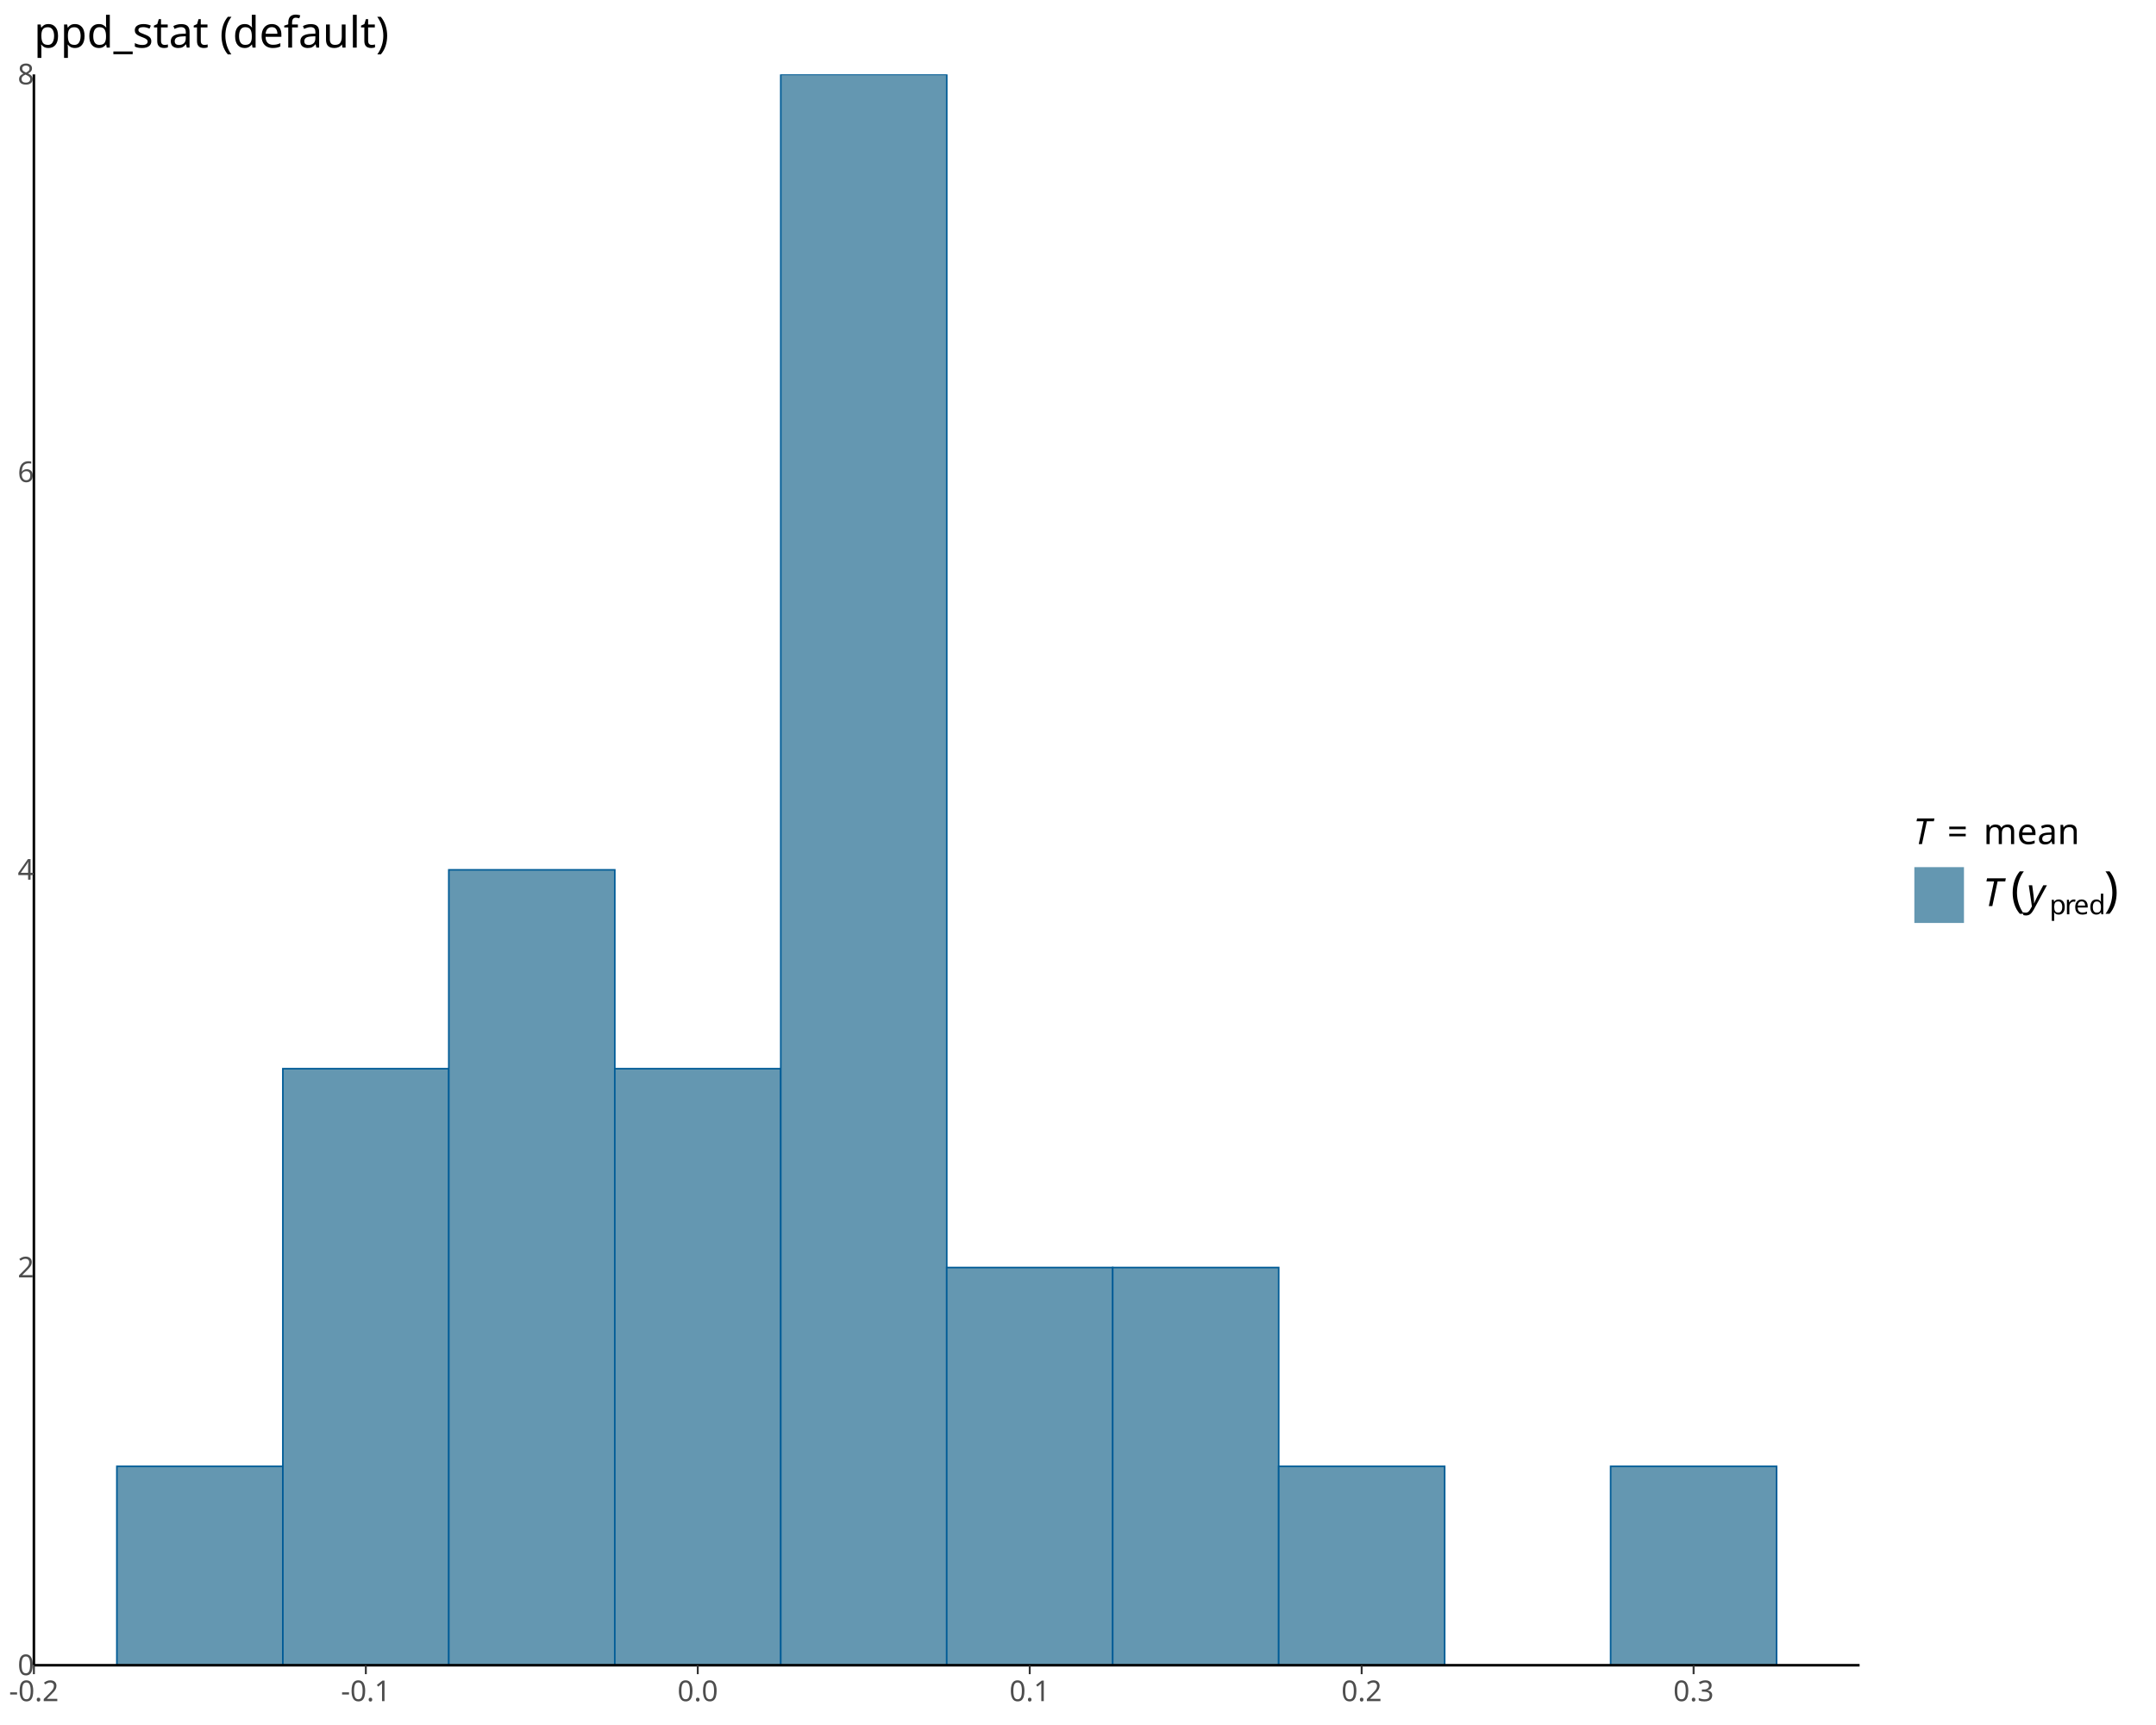
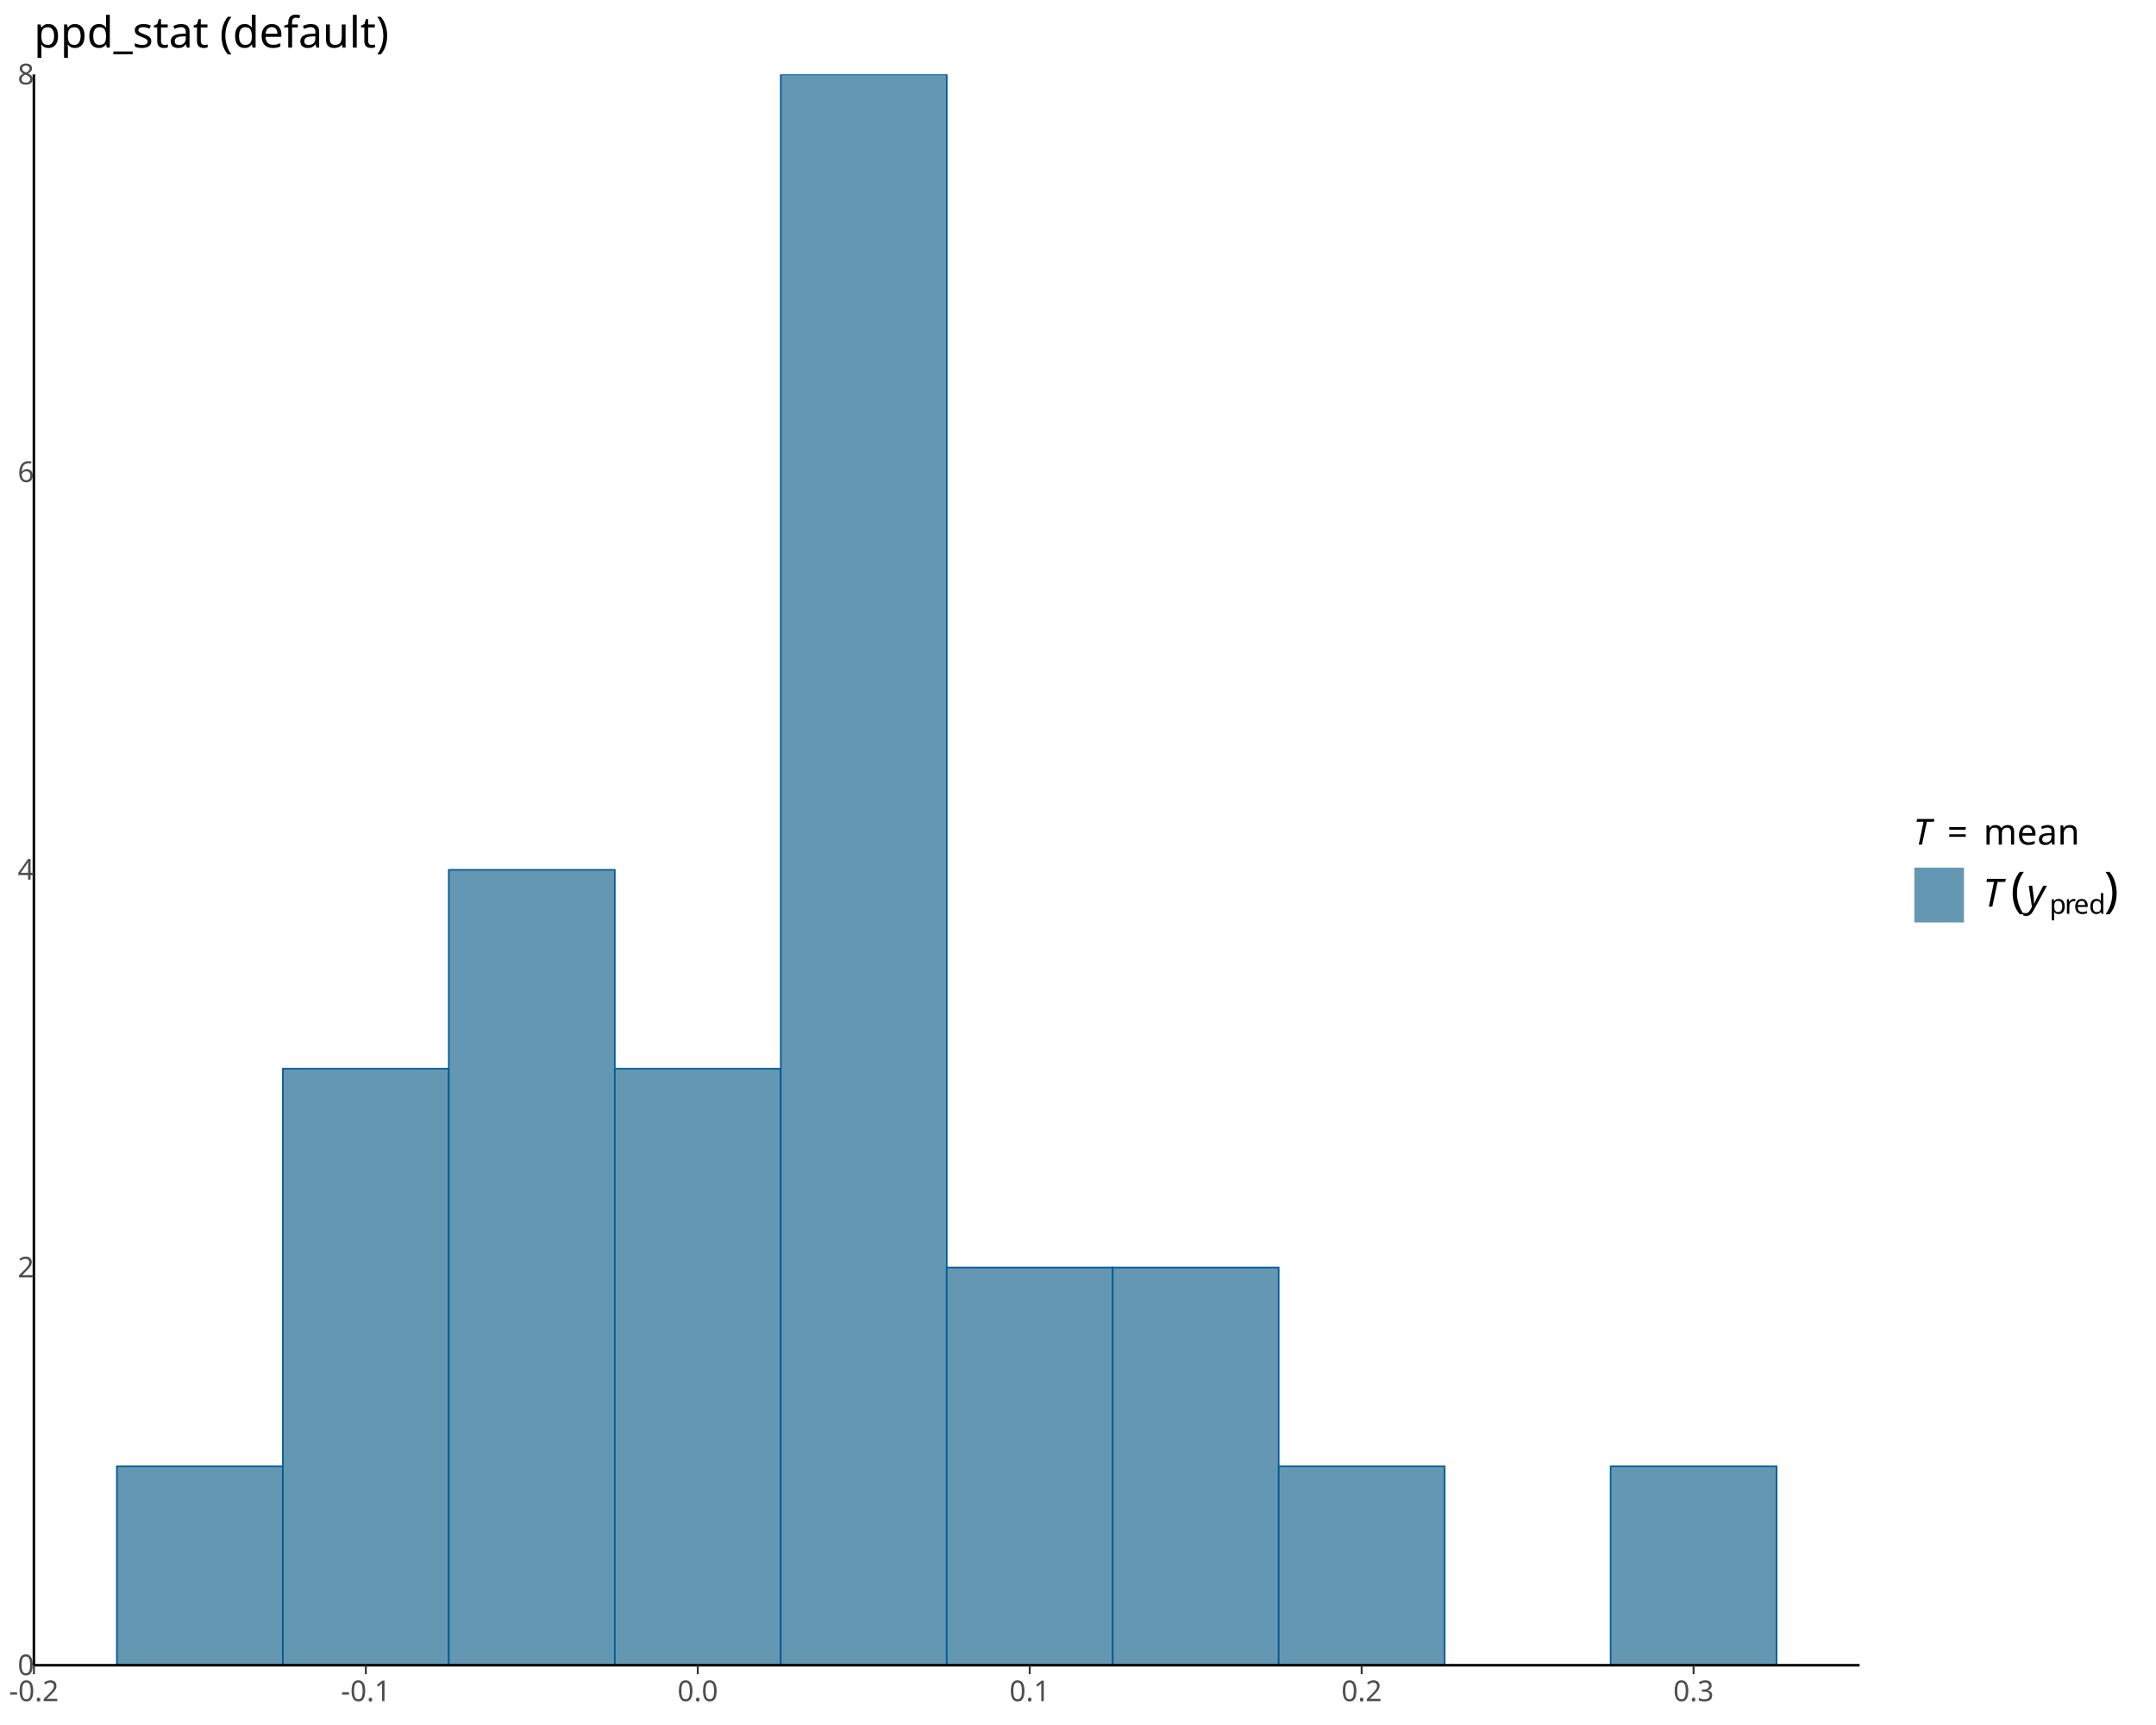
<svg xmlns="http://www.w3.org/2000/svg" class="svglite" data-engine-version="2.0" width="720.00pt" height="576.00pt" viewBox="0 0 720.00 576.00">
  <defs>
    <style type="text/css">
    .svglite line, .svglite polyline, .svglite polygon, .svglite path, .svglite rect, .svglite circle {
      fill: none;
      stroke: #000000;
      stroke-linecap: round;
      stroke-linejoin: round;
      stroke-miterlimit: 10.00;
    }
  </style>
  </defs>
  <rect width="100%" height="100%" style="stroke: none; fill: #FFFFFF;" />
  <defs>
    <clipPath id="cpMC4wMHw3MjAuMDB8MC4wMHw1NzYuMDA=">
      <rect x="0.00" y="0.00" width="720.00" height="576.00" />
    </clipPath>
  </defs>
  <g clip-path="url(#cpMC4wMHw3MjAuMDB8MC4wMHw1NzYuMDA=)">
</g>
  <defs>
    <clipPath id="cpMTEuMzJ8NjIxLjAxfDI0Ljg1fDU1Ni4wNA==">
      <rect x="11.32" y="24.85" width="609.69" height="531.19" />
    </clipPath>
  </defs>
  <g clip-path="url(#cpMTEuMzJ8NjIxLjAxfDI0Ljg1fDU1Ni4wNA==)">
    <rect x="39.03" y="489.64" width="55.43" height="66.40" style="stroke-width: 0.53; stroke: #005B96; stroke-linecap: butt; stroke-linejoin: miter; fill: #6497B1;" />
    <rect x="94.46" y="356.85" width="55.43" height="199.20" style="stroke-width: 0.53; stroke: #005B96; stroke-linecap: butt; stroke-linejoin: miter; fill: #6497B1;" />
    <rect x="149.88" y="290.45" width="55.43" height="265.59" style="stroke-width: 0.53; stroke: #005B96; stroke-linecap: butt; stroke-linejoin: miter; fill: #6497B1;" />
    <rect x="205.31" y="356.85" width="55.43" height="199.20" style="stroke-width: 0.53; stroke: #005B96; stroke-linecap: butt; stroke-linejoin: miter; fill: #6497B1;" />
    <rect x="260.74" y="24.85" width="55.43" height="531.19" style="stroke-width: 0.53; stroke: #005B96; stroke-linecap: butt; stroke-linejoin: miter; fill: #6497B1;" />
    <rect x="316.16" y="423.25" width="55.43" height="132.80" style="stroke-width: 0.53; stroke: #005B96; stroke-linecap: butt; stroke-linejoin: miter; fill: #6497B1;" />
    <rect x="371.59" y="423.25" width="55.43" height="132.80" style="stroke-width: 0.53; stroke: #005B96; stroke-linecap: butt; stroke-linejoin: miter; fill: #6497B1;" />
    <rect x="427.02" y="489.64" width="55.43" height="66.40" style="stroke-width: 0.53; stroke: #005B96; stroke-linecap: butt; stroke-linejoin: miter; fill: #6497B1;" />
    <rect x="482.44" y="556.04" width="55.43" height="0.00" style="stroke-width: 0.53; stroke: #005B96; stroke-linecap: butt; stroke-linejoin: miter; fill: #6497B1;" />
    <rect x="537.87" y="489.64" width="55.43" height="66.40" style="stroke-width: 0.53; stroke: #005B96; stroke-linecap: butt; stroke-linejoin: miter; fill: #6497B1;" />
  </g>
  <g clip-path="url(#cpMC4wMHw3MjAuMDB8MC4wMHw1NzYuMDA=)">
    <polyline points="11.32,556.04 11.32,24.85 " style="stroke-width: 0.85; stroke-linecap: butt;" />
    <text x="8.65" y="559.35" text-anchor="middle" style="font-size: 9.60px; fill: #4D4D4D; font-family: sans;" textLength="5.34px" lengthAdjust="spacingAndGlyphs">0</text>
    <text x="8.65" y="426.55" text-anchor="middle" style="font-size: 9.60px; fill: #4D4D4D; font-family: sans;" textLength="5.34px" lengthAdjust="spacingAndGlyphs">2</text>
    <text x="8.65" y="293.75" text-anchor="middle" style="font-size: 9.60px; fill: #4D4D4D; font-family: sans;" textLength="5.34px" lengthAdjust="spacingAndGlyphs">4</text>
    <text x="8.65" y="160.96" text-anchor="middle" style="font-size: 9.60px; fill: #4D4D4D; font-family: sans;" textLength="5.34px" lengthAdjust="spacingAndGlyphs">6</text>
    <text x="8.65" y="28.16" text-anchor="middle" style="font-size: 9.60px; fill: #4D4D4D; font-family: sans;" textLength="5.34px" lengthAdjust="spacingAndGlyphs">8</text>
    <polyline points="11.32,556.04 621.01,556.04 " style="stroke-width: 0.85; stroke-linecap: butt;" />
    <polyline points="11.32,559.03 11.32,556.04 " style="stroke-width: 0.64; stroke: #333333; stroke-linecap: butt;" />
    <polyline points="122.17,559.03 122.17,556.04 " style="stroke-width: 0.64; stroke: #333333; stroke-linecap: butt;" />
    <polyline points="233.02,559.03 233.02,556.04 " style="stroke-width: 0.64; stroke: #333333; stroke-linecap: butt;" />
    <polyline points="343.88,559.03 343.88,556.04 " style="stroke-width: 0.64; stroke: #333333; stroke-linecap: butt;" />
    <polyline points="454.73,559.03 454.73,556.04 " style="stroke-width: 0.64; stroke: #333333; stroke-linecap: butt;" />
    <polyline points="565.58,559.03 565.58,556.04 " style="stroke-width: 0.64; stroke: #333333; stroke-linecap: butt;" />
    <text x="11.32" y="568.03" text-anchor="middle" style="font-size: 9.60px; fill: #4D4D4D; font-family: sans;" textLength="16.54px" lengthAdjust="spacingAndGlyphs">-0.2</text>
    <text x="122.17" y="568.03" text-anchor="middle" style="font-size: 9.60px; fill: #4D4D4D; font-family: sans;" textLength="16.54px" lengthAdjust="spacingAndGlyphs">-0.1</text>
    <text x="233.02" y="568.03" text-anchor="middle" style="font-size: 9.60px; fill: #4D4D4D; font-family: sans;" textLength="13.35px" lengthAdjust="spacingAndGlyphs">0.0</text>
    <text x="343.88" y="568.03" text-anchor="middle" style="font-size: 9.60px; fill: #4D4D4D; font-family: sans;" textLength="13.35px" lengthAdjust="spacingAndGlyphs">0.1</text>
    <text x="454.73" y="568.03" text-anchor="middle" style="font-size: 9.60px; fill: #4D4D4D; font-family: sans;" textLength="13.35px" lengthAdjust="spacingAndGlyphs">0.2</text>
    <text x="565.58" y="568.03" text-anchor="middle" style="font-size: 9.60px; fill: #4D4D4D; font-family: sans;" textLength="13.35px" lengthAdjust="spacingAndGlyphs">0.3</text>
-     <text x="638.94" y="281.86" style="font-size: 12.00px; font-style: italic; font-family: sans;" textLength="7.33px" lengthAdjust="spacingAndGlyphs">T</text>
-     <text x="650.29" y="281.86" style="font-size: 12.00px; font-family: sans;" textLength="9.32px" lengthAdjust="spacingAndGlyphs">=</text>
-     <text x="662.38" y="281.86" style="font-size: 12.00px; font-family: sans;" textLength="30.02px" lengthAdjust="spacingAndGlyphs">mean</text>
-     <rect x="639.30" y="289.55" width="16.57" height="18.64" style="stroke-width: 0.53; stroke: none; stroke-linecap: butt; stroke-linejoin: miter; fill: #6497B1;" />
-     <text x="662.20" y="302.56" style="font-size: 13.00px; font-style: italic; font-family: sans;" textLength="7.94px" lengthAdjust="spacingAndGlyphs">T</text>
-     <text x="671.48" y="302.56" style="font-size: 16.25px; font-family: sans;" textLength="5.41px" lengthAdjust="spacingAndGlyphs">(</text>
-     <text x="676.89" y="302.56" style="font-size: 13.00px; font-style: italic; font-family: sans;" textLength="6.51px" lengthAdjust="spacingAndGlyphs">y</text>
-     <text x="684.43" y="305.31" style="font-size: 9.10px; font-family: sans;" textLength="5.06px" lengthAdjust="spacingAndGlyphs">p</text>
-     <text x="689.49" y="305.31" style="font-size: 9.10px; font-family: sans;" textLength="3.03px" lengthAdjust="spacingAndGlyphs">r</text>
-     <text x="692.52" y="305.31" style="font-size: 9.10px; font-family: sans;" textLength="5.06px" lengthAdjust="spacingAndGlyphs">e</text>
-     <text x="697.58" y="305.31" style="font-size: 9.10px; font-family: sans;" textLength="5.06px" lengthAdjust="spacingAndGlyphs">d</text>
-     <text x="702.64" y="302.56" style="font-size: 16.25px; font-family: sans;" textLength="5.40px" lengthAdjust="spacingAndGlyphs">)</text>
+     <text x="638.94" y="282.03" style="font-size: 12.00px; font-style: italic; font-family: sans;" textLength="7.33px" lengthAdjust="spacingAndGlyphs">T</text>
+     <text x="650.29" y="282.03" style="font-size: 12.00px; font-family: sans;" textLength="9.32px" lengthAdjust="spacingAndGlyphs">=</text>
+     <text x="662.38" y="282.03" style="font-size: 12.00px; font-family: sans;" textLength="30.02px" lengthAdjust="spacingAndGlyphs">mean</text>
+     <rect x="639.30" y="289.72" width="16.57" height="18.30" style="stroke-width: 0.53; stroke: none; stroke-linecap: butt; stroke-linejoin: miter; fill: #6497B1;" />
+     <text x="662.20" y="302.73" style="font-size: 13.00px; font-style: italic; font-family: sans;" textLength="7.94px" lengthAdjust="spacingAndGlyphs">T</text>
+     <text x="671.48" y="302.73" style="font-size: 16.25px; font-family: sans;" textLength="5.41px" lengthAdjust="spacingAndGlyphs">(</text>
+     <text x="676.89" y="302.73" style="font-size: 13.00px; font-style: italic; font-family: sans;" textLength="6.51px" lengthAdjust="spacingAndGlyphs">y</text>
+     <text x="684.43" y="305.13" style="font-size: 9.10px; font-family: sans;" textLength="5.06px" lengthAdjust="spacingAndGlyphs">p</text>
+     <text x="689.49" y="305.13" style="font-size: 9.10px; font-family: sans;" textLength="3.03px" lengthAdjust="spacingAndGlyphs">r</text>
+     <text x="692.52" y="305.13" style="font-size: 9.10px; font-family: sans;" textLength="5.06px" lengthAdjust="spacingAndGlyphs">e</text>
+     <text x="697.58" y="305.13" style="font-size: 9.10px; font-family: sans;" textLength="5.06px" lengthAdjust="spacingAndGlyphs">d</text>
+     <text x="702.64" y="302.73" style="font-size: 16.25px; font-family: sans;" textLength="5.40px" lengthAdjust="spacingAndGlyphs">)</text>
    <text x="11.32" y="15.89" style="font-size: 14.40px; font-family: sans;" textLength="112.08px" lengthAdjust="spacingAndGlyphs">ppd_stat (default)</text>
  </g>
</svg>
